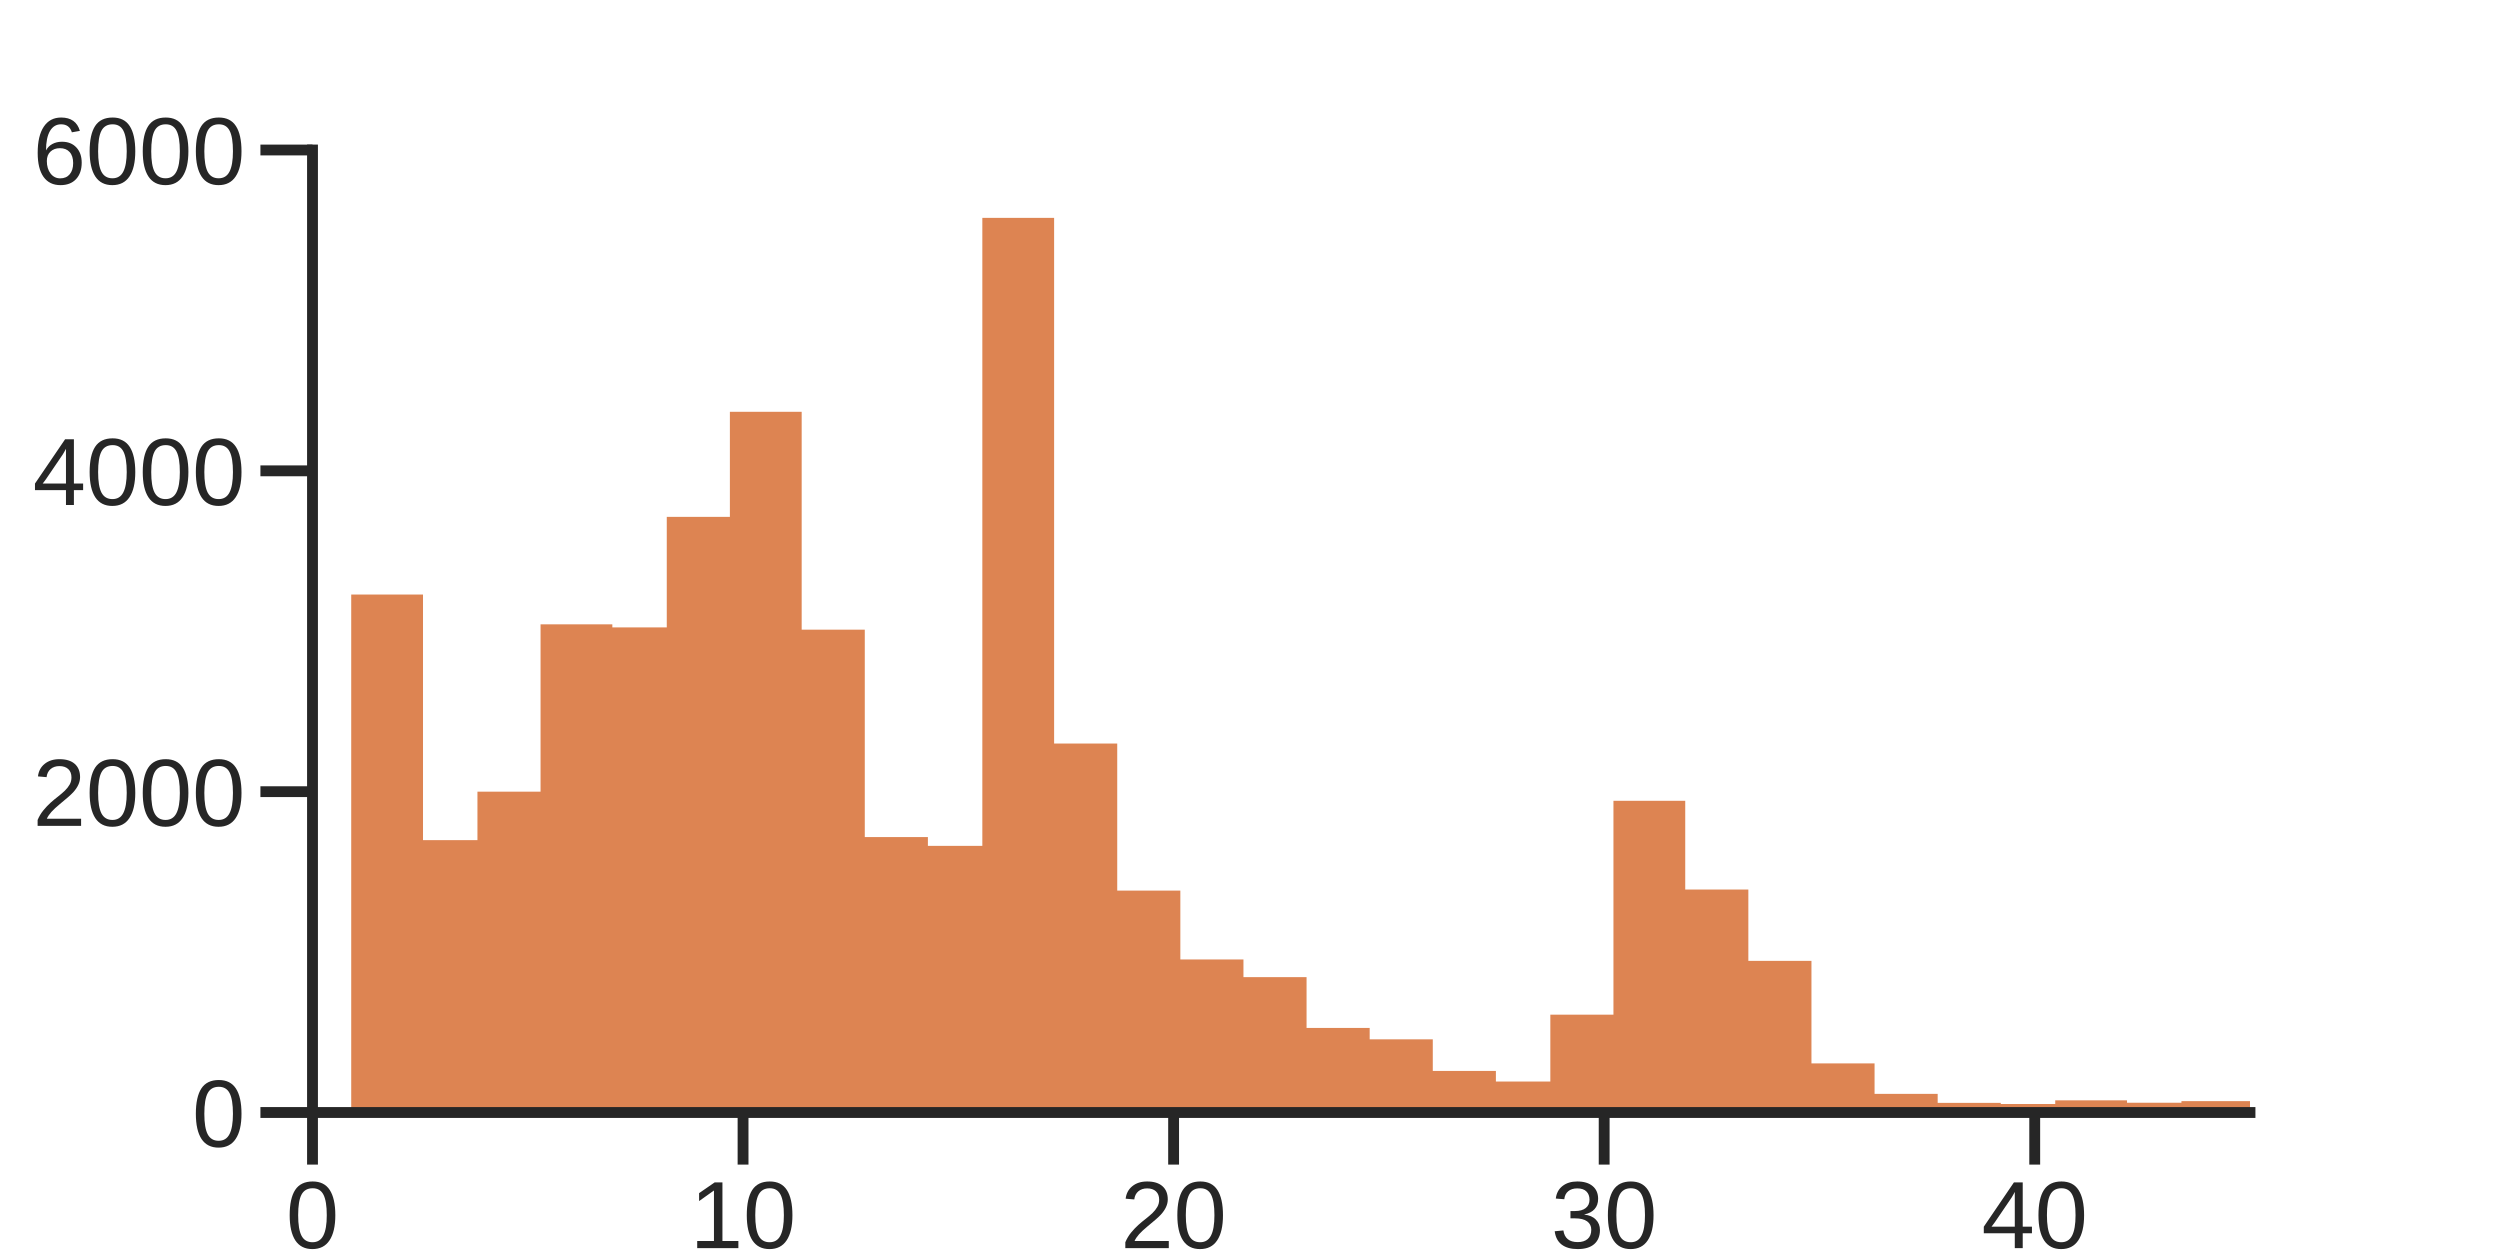
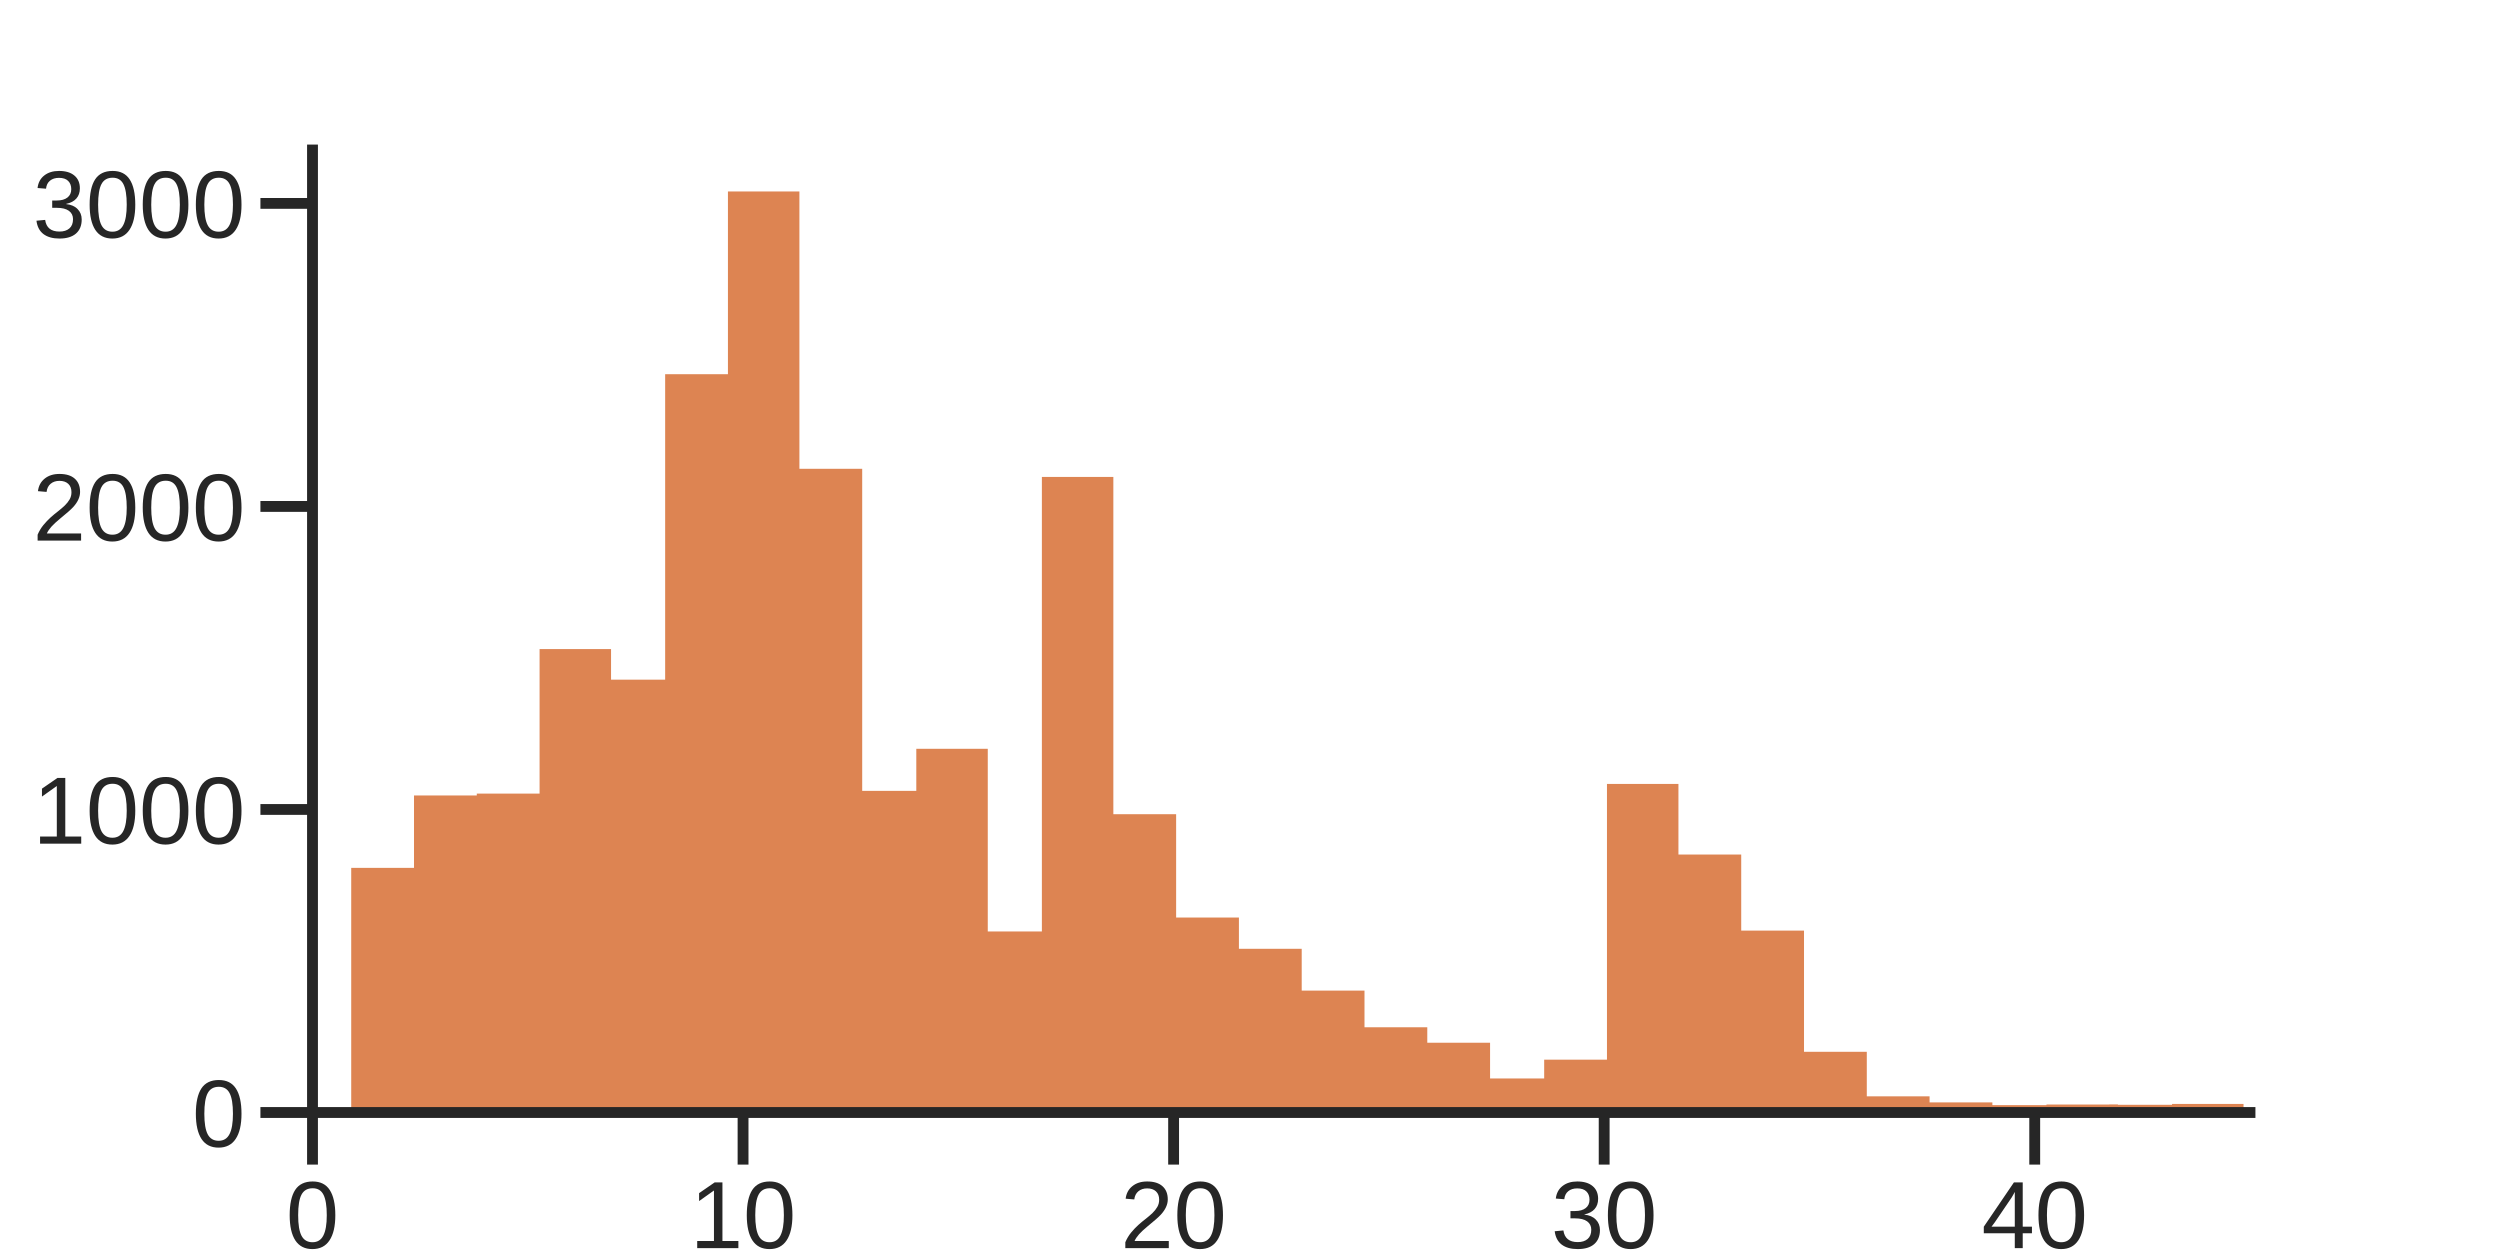
<svg xmlns="http://www.w3.org/2000/svg" xmlns:xlink="http://www.w3.org/1999/xlink" width="576pt" height="288pt" viewBox="0 0 576 288" version="1.1">
  <defs>
    <style type="text/css">*{stroke-linejoin: round; stroke-linecap: butt}</style>
  </defs>
  <g id="figure_1">
    <g id="patch_1">
      <path d="M 0 288  L 576 288  L 576 0  L 0 0  z " style="fill: #ffffff" />
    </g>
    <g id="axes_1">
      <g id="patch_2">
        <path d="M 72 256.32  L 518.4 256.32  L 518.4 34.56  L 72 34.56  z " style="fill: #ffffff" />
      </g>
      <g id="matplotlib.axis_1">
        <g id="xtick_1">
          <g id="line2d_1">
            <defs>
-               <path id="md7e1fea00b" d="M 0 0  L 0 12  " style="stroke: #262626; stroke-width: 2.5" />
+               <path id="m07cf72fee2" d="M 0 0  L 0 12  " style="stroke: #262626; stroke-width: 2.5" />
            </defs>
            <g>
-               <use xlink:href="#md7e1fea00b" x="72" y="256.32" style="fill: #262626; stroke: #262626; stroke-width: 2.5" />
+               <use xlink:href="#m07cf72fee2" x="72" y="256.32" style="fill: #262626; stroke: #262626; stroke-width: 2.5" />
            </g>
          </g>
          <g id="text_1">
            <text style="fill: #262626; font: 22px 'Arial', 'DejaVu Sans', 'Liberation Sans', 'Bitstream Vera Sans', sans-serif; text-anchor: middle" x="72" y="287.567" transform="rotate(-0 72 287.5672)">0</text>
          </g>
        </g>
        <g id="xtick_2">
          <g id="line2d_2">
            <g>
-               <use xlink:href="#md7e1fea00b" x="171.2" y="256.32" style="fill: #262626; stroke: #262626; stroke-width: 2.5" />
+               <use xlink:href="#m07cf72fee2" x="171.2" y="256.32" style="fill: #262626; stroke: #262626; stroke-width: 2.5" />
            </g>
          </g>
          <g id="text_2">
            <text style="fill: #262626; font: 22px 'Arial', 'DejaVu Sans', 'Liberation Sans', 'Bitstream Vera Sans', sans-serif; text-anchor: middle" x="171.2" y="287.567" transform="rotate(-0 171.2 287.5672)">10</text>
          </g>
        </g>
        <g id="xtick_3">
          <g id="line2d_3">
            <g>
-               <use xlink:href="#md7e1fea00b" x="270.4" y="256.32" style="fill: #262626; stroke: #262626; stroke-width: 2.5" />
+               <use xlink:href="#m07cf72fee2" x="270.4" y="256.32" style="fill: #262626; stroke: #262626; stroke-width: 2.5" />
            </g>
          </g>
          <g id="text_3">
            <text style="fill: #262626; font: 22px 'Arial', 'DejaVu Sans', 'Liberation Sans', 'Bitstream Vera Sans', sans-serif; text-anchor: middle" x="270.4" y="287.567" transform="rotate(-0 270.4 287.5672)">20</text>
          </g>
        </g>
        <g id="xtick_4">
          <g id="line2d_4">
            <g>
-               <use xlink:href="#md7e1fea00b" x="369.6" y="256.32" style="fill: #262626; stroke: #262626; stroke-width: 2.5" />
+               <use xlink:href="#m07cf72fee2" x="369.6" y="256.32" style="fill: #262626; stroke: #262626; stroke-width: 2.5" />
            </g>
          </g>
          <g id="text_4">
            <text style="fill: #262626; font: 22px 'Arial', 'DejaVu Sans', 'Liberation Sans', 'Bitstream Vera Sans', sans-serif; text-anchor: middle" x="369.6" y="287.567" transform="rotate(-0 369.6 287.5672)">30</text>
          </g>
        </g>
        <g id="xtick_5">
          <g id="line2d_5">
            <g>
-               <use xlink:href="#md7e1fea00b" x="468.8" y="256.32" style="fill: #262626; stroke: #262626; stroke-width: 2.5" />
+               <use xlink:href="#m07cf72fee2" x="468.8" y="256.32" style="fill: #262626; stroke: #262626; stroke-width: 2.5" />
            </g>
          </g>
          <g id="text_5">
            <text style="fill: #262626; font: 22px 'Arial', 'DejaVu Sans', 'Liberation Sans', 'Bitstream Vera Sans', sans-serif; text-anchor: middle" x="468.8" y="287.567" transform="rotate(-0 468.8 287.5672)">40</text>
          </g>
        </g>
        <g id="text_6">
          <text style="fill: #262626; font: 24px 'Arial', 'DejaVu Sans', 'Liberation Sans', 'Bitstream Vera Sans', sans-serif; text-anchor: middle" x="295.2" y="313.411" transform="rotate(-0 295.2 313.4109)">Frequency (Hz)</text>
        </g>
      </g>
      <g id="matplotlib.axis_2">
        <g id="ytick_1">
          <g id="line2d_6">
            <defs>
-               <path id="m30890d86ea" d="M 0 0  L -12 0  " style="stroke: #262626; stroke-width: 2.5" />
+               <path id="mfaa1f241e3" d="M 0 0  L -12 0  " style="stroke: #262626; stroke-width: 2.5" />
            </defs>
            <g>
-               <use xlink:href="#m30890d86ea" x="72" y="256.32" style="fill: #262626; stroke: #262626; stroke-width: 2.5" />
+               <use xlink:href="#mfaa1f241e3" x="72" y="256.32" style="fill: #262626; stroke: #262626; stroke-width: 2.5" />
            </g>
          </g>
          <g id="text_7">
            <text style="fill: #262626; font: 22px 'Arial', 'DejaVu Sans', 'Liberation Sans', 'Bitstream Vera Sans', sans-serif; text-anchor: end" x="56.5" y="264.194" transform="rotate(-0 56.5 264.1936)">0</text>
          </g>
        </g>
        <g id="ytick_2">
          <g id="line2d_7">
            <g>
-               <use xlink:href="#m30890d86ea" x="72" y="182.4" style="fill: #262626; stroke: #262626; stroke-width: 2.5" />
+               <use xlink:href="#mfaa1f241e3" x="72" y="186.502" style="fill: #262626; stroke: #262626; stroke-width: 2.5" />
            </g>
          </g>
          <g id="text_8">
-             <text style="fill: #262626; font: 22px 'Arial', 'DejaVu Sans', 'Liberation Sans', 'Bitstream Vera Sans', sans-serif; text-anchor: end" x="56.5" y="190.274" transform="rotate(-0 56.5 190.2736)">2000</text>
+             <text style="fill: #262626; font: 22px 'Arial', 'DejaVu Sans', 'Liberation Sans', 'Bitstream Vera Sans', sans-serif; text-anchor: end" x="56.5" y="194.375" transform="rotate(-0 56.5 194.3754)">1000</text>
          </g>
        </g>
        <g id="ytick_3">
          <g id="line2d_8">
            <g>
-               <use xlink:href="#m30890d86ea" x="72" y="108.48" style="fill: #262626; stroke: #262626; stroke-width: 2.5" />
+               <use xlink:href="#mfaa1f241e3" x="72" y="116.684" style="fill: #262626; stroke: #262626; stroke-width: 2.5" />
            </g>
          </g>
          <g id="text_9">
-             <text style="fill: #262626; font: 22px 'Arial', 'DejaVu Sans', 'Liberation Sans', 'Bitstream Vera Sans', sans-serif; text-anchor: end" x="56.5" y="116.354" transform="rotate(-0 56.5 116.3536)">4000</text>
+             <text style="fill: #262626; font: 22px 'Arial', 'DejaVu Sans', 'Liberation Sans', 'Bitstream Vera Sans', sans-serif; text-anchor: end" x="56.5" y="124.557" transform="rotate(-0 56.5 124.5572)">2000</text>
          </g>
        </g>
        <g id="ytick_4">
          <g id="line2d_9">
            <g>
-               <use xlink:href="#m30890d86ea" x="72" y="34.56" style="fill: #262626; stroke: #262626; stroke-width: 2.5" />
+               <use xlink:href="#mfaa1f241e3" x="72" y="46.865" style="fill: #262626; stroke: #262626; stroke-width: 2.5" />
            </g>
          </g>
          <g id="text_10">
-             <text style="fill: #262626; font: 22px 'Arial', 'DejaVu Sans', 'Liberation Sans', 'Bitstream Vera Sans', sans-serif; text-anchor: end" x="56.5" y="42.434" transform="rotate(-0 56.5 42.43359)">6000</text>
+             <text style="fill: #262626; font: 22px 'Arial', 'DejaVu Sans', 'Liberation Sans', 'Bitstream Vera Sans', sans-serif; text-anchor: end" x="56.5" y="54.739" transform="rotate(-0 56.5 54.73905)">3000</text>
          </g>
        </g>
        <g id="text_11">
          <text style="fill: #262626; font: 24px 'Arial', 'DejaVu Sans', 'Liberation Sans', 'Bitstream Vera Sans', sans-serif; text-anchor: middle" x="-1.206" y="145.44" transform="rotate(-90 -1.20625 145.44)">Count</text>
        </g>
      </g>
      <g id="patch_3">
-         <path d="M 81.92 256.32  L 96.461 256.32  L 96.461 137.974  L 81.92 137.974  z " clip-path="url(#p55c73af25b)" style="fill: #dd8452; stroke: #dd8452; stroke-width: 2; stroke-linejoin: miter" />
+         <path d="M 81.92 256.32  L 96.386 256.32  L 96.386 200.954  L 81.92 200.954  z " clip-path="url(#p010a87a288)" style="fill: #dd8452; stroke: #dd8452; stroke-width: 2; stroke-linejoin: miter" />
      </g>
      <g id="patch_4">
-         <path d="M 96.461 256.32  L 111.002 256.32  L 111.002 194.56  L 96.461 194.56  z " clip-path="url(#p55c73af25b)" style="fill: #dd8452; stroke: #dd8452; stroke-width: 2; stroke-linejoin: miter" />
+         <path d="M 96.386 256.32  L 110.852 256.32  L 110.852 184.268  L 96.386 184.268  z " clip-path="url(#p010a87a288)" style="fill: #dd8452; stroke: #dd8452; stroke-width: 2; stroke-linejoin: miter" />
      </g>
      <g id="patch_5">
-         <path d="M 111.002 256.32  L 125.543 256.32  L 125.543 183.398  L 111.002 183.398  z " clip-path="url(#p55c73af25b)" style="fill: #dd8452; stroke: #dd8452; stroke-width: 2; stroke-linejoin: miter" />
+         <path d="M 110.852 256.32  L 125.319 256.32  L 125.319 183.849  L 110.852 183.849  z " clip-path="url(#p010a87a288)" style="fill: #dd8452; stroke: #dd8452; stroke-width: 2; stroke-linejoin: miter" />
      </g>
      <g id="patch_6">
-         <path d="M 125.543 256.32  L 140.083 256.32  L 140.083 144.849  L 125.543 144.849  z " clip-path="url(#p55c73af25b)" style="fill: #dd8452; stroke: #dd8452; stroke-width: 2; stroke-linejoin: miter" />
+         <path d="M 125.319 256.32  L 139.785 256.32  L 139.785 150.545  L 125.319 150.545  z " clip-path="url(#p010a87a288)" style="fill: #dd8452; stroke: #dd8452; stroke-width: 2; stroke-linejoin: miter" />
      </g>
      <g id="patch_7">
-         <path d="M 140.083 256.32  L 154.624 256.32  L 154.624 145.551  L 140.083 145.551  z " clip-path="url(#p55c73af25b)" style="fill: #dd8452; stroke: #dd8452; stroke-width: 2; stroke-linejoin: miter" />
+         <path d="M 139.785 256.32  L 154.251 256.32  L 154.251 157.597  L 139.785 157.597  z " clip-path="url(#p010a87a288)" style="fill: #dd8452; stroke: #dd8452; stroke-width: 2; stroke-linejoin: miter" />
      </g>
      <g id="patch_8">
-         <path d="M 154.624 256.32  L 169.165 256.32  L 169.165 120.085  L 154.624 120.085  z " clip-path="url(#p55c73af25b)" style="fill: #dd8452; stroke: #dd8452; stroke-width: 2; stroke-linejoin: miter" />
+         <path d="M 154.251 256.32  L 168.717 256.32  L 168.717 87.22  L 154.251 87.22  z " clip-path="url(#p010a87a288)" style="fill: #dd8452; stroke: #dd8452; stroke-width: 2; stroke-linejoin: miter" />
      </g>
      <g id="patch_9">
-         <path d="M 169.165 256.32  L 183.706 256.32  L 183.706 95.877  L 169.165 95.877  z " clip-path="url(#p55c73af25b)" style="fill: #dd8452; stroke: #dd8452; stroke-width: 2; stroke-linejoin: miter" />
+         <path d="M 168.717 256.32  L 183.184 256.32  L 183.184 45.12  L 168.717 45.12  z " clip-path="url(#p010a87a288)" style="fill: #dd8452; stroke: #dd8452; stroke-width: 2; stroke-linejoin: miter" />
      </g>
      <g id="patch_10">
-         <path d="M 183.706 256.32  L 198.247 256.32  L 198.247 146.068  L 183.706 146.068  z " clip-path="url(#p55c73af25b)" style="fill: #dd8452; stroke: #dd8452; stroke-width: 2; stroke-linejoin: miter" />
+         <path d="M 183.184 256.32  L 197.65 256.32  L 197.65 109.004  L 183.184 109.004  z " clip-path="url(#p010a87a288)" style="fill: #dd8452; stroke: #dd8452; stroke-width: 2; stroke-linejoin: miter" />
      </g>
      <g id="patch_11">
-         <path d="M 198.247 256.32  L 212.788 256.32  L 212.788 193.858  L 198.247 193.858  z " clip-path="url(#p55c73af25b)" style="fill: #dd8452; stroke: #dd8452; stroke-width: 2; stroke-linejoin: miter" />
+         <path d="M 197.65 256.32  L 212.116 256.32  L 212.116 183.22  L 197.65 183.22  z " clip-path="url(#p010a87a288)" style="fill: #dd8452; stroke: #dd8452; stroke-width: 2; stroke-linejoin: miter" />
      </g>
      <g id="patch_12">
-         <path d="M 212.788 256.32  L 227.329 256.32  L 227.329 195.89  L 212.788 195.89  z " clip-path="url(#p55c73af25b)" style="fill: #dd8452; stroke: #dd8452; stroke-width: 2; stroke-linejoin: miter" />
+         <path d="M 212.116 256.32  L 226.582 256.32  L 226.582 173.516  L 212.116 173.516  z " clip-path="url(#p010a87a288)" style="fill: #dd8452; stroke: #dd8452; stroke-width: 2; stroke-linejoin: miter" />
      </g>
      <g id="patch_13">
-         <path d="M 227.329 256.32  L 241.869 256.32  L 241.869 51.192  L 227.329 51.192  z " clip-path="url(#p55c73af25b)" style="fill: #dd8452; stroke: #dd8452; stroke-width: 2; stroke-linejoin: miter" />
+         <path d="M 226.582 256.32  L 241.049 256.32  L 241.049 215.616  L 226.582 215.616  z " clip-path="url(#p010a87a288)" style="fill: #dd8452; stroke: #dd8452; stroke-width: 2; stroke-linejoin: miter" />
      </g>
      <g id="patch_14">
-         <path d="M 241.869 256.32  L 256.41 256.32  L 256.41 172.31  L 241.869 172.31  z " clip-path="url(#p55c73af25b)" style="fill: #dd8452; stroke: #dd8452; stroke-width: 2; stroke-linejoin: miter" />
+         <path d="M 241.049 256.32  L 255.515 256.32  L 255.515 110.889  L 241.049 110.889  z " clip-path="url(#p010a87a288)" style="fill: #dd8452; stroke: #dd8452; stroke-width: 2; stroke-linejoin: miter" />
      </g>
      <g id="patch_15">
-         <path d="M 256.41 256.32  L 270.951 256.32  L 270.951 206.202  L 256.41 206.202  z " clip-path="url(#p55c73af25b)" style="fill: #dd8452; stroke: #dd8452; stroke-width: 2; stroke-linejoin: miter" />
+         <path d="M 255.515 256.32  L 269.981 256.32  L 269.981 188.596  L 255.515 188.596  z " clip-path="url(#p010a87a288)" style="fill: #dd8452; stroke: #dd8452; stroke-width: 2; stroke-linejoin: miter" />
      </g>
      <g id="patch_16">
-         <path d="M 270.951 256.32  L 285.492 256.32  L 285.492 222.058  L 270.951 222.058  z " clip-path="url(#p55c73af25b)" style="fill: #dd8452; stroke: #dd8452; stroke-width: 2; stroke-linejoin: miter" />
+         <path d="M 269.981 256.32  L 284.447 256.32  L 284.447 212.404  L 269.981 212.404  z " clip-path="url(#p010a87a288)" style="fill: #dd8452; stroke: #dd8452; stroke-width: 2; stroke-linejoin: miter" />
      </g>
      <g id="patch_17">
-         <path d="M 285.492 256.32  L 300.033 256.32  L 300.033 226.124  L 285.492 226.124  z " clip-path="url(#p55c73af25b)" style="fill: #dd8452; stroke: #dd8452; stroke-width: 2; stroke-linejoin: miter" />
+         <path d="M 284.447 256.32  L 298.914 256.32  L 298.914 219.596  L 284.447 219.596  z " clip-path="url(#p010a87a288)" style="fill: #dd8452; stroke: #dd8452; stroke-width: 2; stroke-linejoin: miter" />
      </g>
      <g id="patch_18">
-         <path d="M 300.033 256.32  L 314.574 256.32  L 314.574 237.84  L 300.033 237.84  z " clip-path="url(#p55c73af25b)" style="fill: #dd8452; stroke: #dd8452; stroke-width: 2; stroke-linejoin: miter" />
+         <path d="M 298.914 256.32  L 313.38 256.32  L 313.38 229.231  L 298.914 229.231  z " clip-path="url(#p010a87a288)" style="fill: #dd8452; stroke: #dd8452; stroke-width: 2; stroke-linejoin: miter" />
      </g>
      <g id="patch_19">
-         <path d="M 314.574 256.32  L 329.115 256.32  L 329.115 240.464  L 314.574 240.464  z " clip-path="url(#p55c73af25b)" style="fill: #dd8452; stroke: #dd8452; stroke-width: 2; stroke-linejoin: miter" />
+         <path d="M 313.38 256.32  L 327.846 256.32  L 327.846 237.679  L 313.38 237.679  z " clip-path="url(#p010a87a288)" style="fill: #dd8452; stroke: #dd8452; stroke-width: 2; stroke-linejoin: miter" />
      </g>
      <g id="patch_20">
-         <path d="M 329.115 256.32  L 343.655 256.32  L 343.655 247.745  L 329.115 247.745  z " clip-path="url(#p55c73af25b)" style="fill: #dd8452; stroke: #dd8452; stroke-width: 2; stroke-linejoin: miter" />
+         <path d="M 327.846 256.32  L 342.312 256.32  L 342.312 241.239  L 327.846 241.239  z " clip-path="url(#p010a87a288)" style="fill: #dd8452; stroke: #dd8452; stroke-width: 2; stroke-linejoin: miter" />
      </g>
      <g id="patch_21">
-         <path d="M 343.655 256.32  L 358.196 256.32  L 358.196 250.185  L 343.655 250.185  z " clip-path="url(#p55c73af25b)" style="fill: #dd8452; stroke: #dd8452; stroke-width: 2; stroke-linejoin: miter" />
+         <path d="M 342.312 256.32  L 356.779 256.32  L 356.779 249.478  L 342.312 249.478  z " clip-path="url(#p010a87a288)" style="fill: #dd8452; stroke: #dd8452; stroke-width: 2; stroke-linejoin: miter" />
      </g>
      <g id="patch_22">
-         <path d="M 358.196 256.32  L 372.737 256.32  L 372.737 234.772  L 358.196 234.772  z " clip-path="url(#p55c73af25b)" style="fill: #dd8452; stroke: #dd8452; stroke-width: 2; stroke-linejoin: miter" />
+         <path d="M 356.779 256.32  L 371.245 256.32  L 371.245 245.149  L 356.779 245.149  z " clip-path="url(#p010a87a288)" style="fill: #dd8452; stroke: #dd8452; stroke-width: 2; stroke-linejoin: miter" />
      </g>
      <g id="patch_23">
-         <path d="M 372.737 256.32  L 387.278 256.32  L 387.278 185.505  L 372.737 185.505  z " clip-path="url(#p55c73af25b)" style="fill: #dd8452; stroke: #dd8452; stroke-width: 2; stroke-linejoin: miter" />
+         <path d="M 371.245 256.32  L 385.711 256.32  L 385.711 181.615  L 371.245 181.615  z " clip-path="url(#p010a87a288)" style="fill: #dd8452; stroke: #dd8452; stroke-width: 2; stroke-linejoin: miter" />
      </g>
      <g id="patch_24">
-         <path d="M 387.278 256.32  L 401.819 256.32  L 401.819 205.944  L 387.278 205.944  z " clip-path="url(#p55c73af25b)" style="fill: #dd8452; stroke: #dd8452; stroke-width: 2; stroke-linejoin: miter" />
+         <path d="M 385.711 256.32  L 400.177 256.32  L 400.177 197.882  L 385.711 197.882  z " clip-path="url(#p010a87a288)" style="fill: #dd8452; stroke: #dd8452; stroke-width: 2; stroke-linejoin: miter" />
      </g>
      <g id="patch_25">
-         <path d="M 401.819 256.32  L 416.36 256.32  L 416.36 222.391  L 401.819 222.391  z " clip-path="url(#p55c73af25b)" style="fill: #dd8452; stroke: #dd8452; stroke-width: 2; stroke-linejoin: miter" />
+         <path d="M 400.177 256.32  L 414.644 256.32  L 414.644 215.407  L 400.177 215.407  z " clip-path="url(#p010a87a288)" style="fill: #dd8452; stroke: #dd8452; stroke-width: 2; stroke-linejoin: miter" />
      </g>
      <g id="patch_26">
-         <path d="M 416.36 256.32  L 430.9 256.32  L 430.9 246.008  L 416.36 246.008  z " clip-path="url(#p55c73af25b)" style="fill: #dd8452; stroke: #dd8452; stroke-width: 2; stroke-linejoin: miter" />
+         <path d="M 414.644 256.32  L 429.11 256.32  L 429.11 243.334  L 414.644 243.334  z " clip-path="url(#p010a87a288)" style="fill: #dd8452; stroke: #dd8452; stroke-width: 2; stroke-linejoin: miter" />
      </g>
      <g id="patch_27">
-         <path d="M 430.9 256.32  L 445.441 256.32  L 445.441 253.031  L 430.9 253.031  z " clip-path="url(#p55c73af25b)" style="fill: #dd8452; stroke: #dd8452; stroke-width: 2; stroke-linejoin: miter" />
+         <path d="M 429.11 256.32  L 443.576 256.32  L 443.576 253.597  L 429.11 253.597  z " clip-path="url(#p010a87a288)" style="fill: #dd8452; stroke: #dd8452; stroke-width: 2; stroke-linejoin: miter" />
      </g>
      <g id="patch_28">
-         <path d="M 445.441 256.32  L 459.982 256.32  L 459.982 255.1  L 445.441 255.1  z " clip-path="url(#p55c73af25b)" style="fill: #dd8452; stroke: #dd8452; stroke-width: 2; stroke-linejoin: miter" />
+         <path d="M 443.576 256.32  L 458.042 256.32  L 458.042 254.993  L 443.576 254.993  z " clip-path="url(#p010a87a288)" style="fill: #dd8452; stroke: #dd8452; stroke-width: 2; stroke-linejoin: miter" />
      </g>
      <g id="patch_29">
-         <path d="M 459.982 256.32  L 474.523 256.32  L 474.523 255.359  L 459.982 255.359  z " clip-path="url(#p55c73af25b)" style="fill: #dd8452; stroke: #dd8452; stroke-width: 2; stroke-linejoin: miter" />
+         <path d="M 458.042 256.32  L 472.509 256.32  L 472.509 255.622  L 458.042 255.622  z " clip-path="url(#p010a87a288)" style="fill: #dd8452; stroke: #dd8452; stroke-width: 2; stroke-linejoin: miter" />
      </g>
      <g id="patch_30">
-         <path d="M 474.523 256.32  L 489.064 256.32  L 489.064 254.509  L 474.523 254.509  z " clip-path="url(#p55c73af25b)" style="fill: #dd8452; stroke: #dd8452; stroke-width: 2; stroke-linejoin: miter" />
+         <path d="M 472.509 256.32  L 486.975 256.32  L 486.975 255.482  L 472.509 255.482  z " clip-path="url(#p010a87a288)" style="fill: #dd8452; stroke: #dd8452; stroke-width: 2; stroke-linejoin: miter" />
      </g>
      <g id="patch_31">
-         <path d="M 489.064 256.32  L 503.605 256.32  L 503.605 255.063  L 489.064 255.063  z " clip-path="url(#p55c73af25b)" style="fill: #dd8452; stroke: #dd8452; stroke-width: 2; stroke-linejoin: miter" />
+         <path d="M 486.975 256.32  L 501.441 256.32  L 501.441 255.552  L 486.975 255.552  z " clip-path="url(#p010a87a288)" style="fill: #dd8452; stroke: #dd8452; stroke-width: 2; stroke-linejoin: miter" />
      </g>
      <g id="patch_32">
-         <path d="M 503.605 256.32  L 518.146 256.32  L 518.146 254.694  L 503.605 254.694  z " clip-path="url(#p55c73af25b)" style="fill: #dd8452; stroke: #dd8452; stroke-width: 2; stroke-linejoin: miter" />
+         <path d="M 501.441 256.32  L 515.907 256.32  L 515.907 255.343  L 501.441 255.343  z " clip-path="url(#p010a87a288)" style="fill: #dd8452; stroke: #dd8452; stroke-width: 2; stroke-linejoin: miter" />
      </g>
      <g id="patch_33">
        <path d="M 72 256.32  L 72 34.56  " style="fill: none; stroke: #262626; stroke-width: 2.5; stroke-linejoin: miter; stroke-linecap: square" />
      </g>
      <g id="patch_34">
        <path d="M 72 256.32  L 518.4 256.32  " style="fill: none; stroke: #262626; stroke-width: 2.5; stroke-linejoin: miter; stroke-linecap: square" />
      </g>
    </g>
  </g>
  <defs>
-     <clipPath id="p55c73af25b">
+     <clipPath id="p010a87a288">
      <rect x="72" y="34.56" width="446.4" height="221.76" />
    </clipPath>
  </defs>
</svg>
